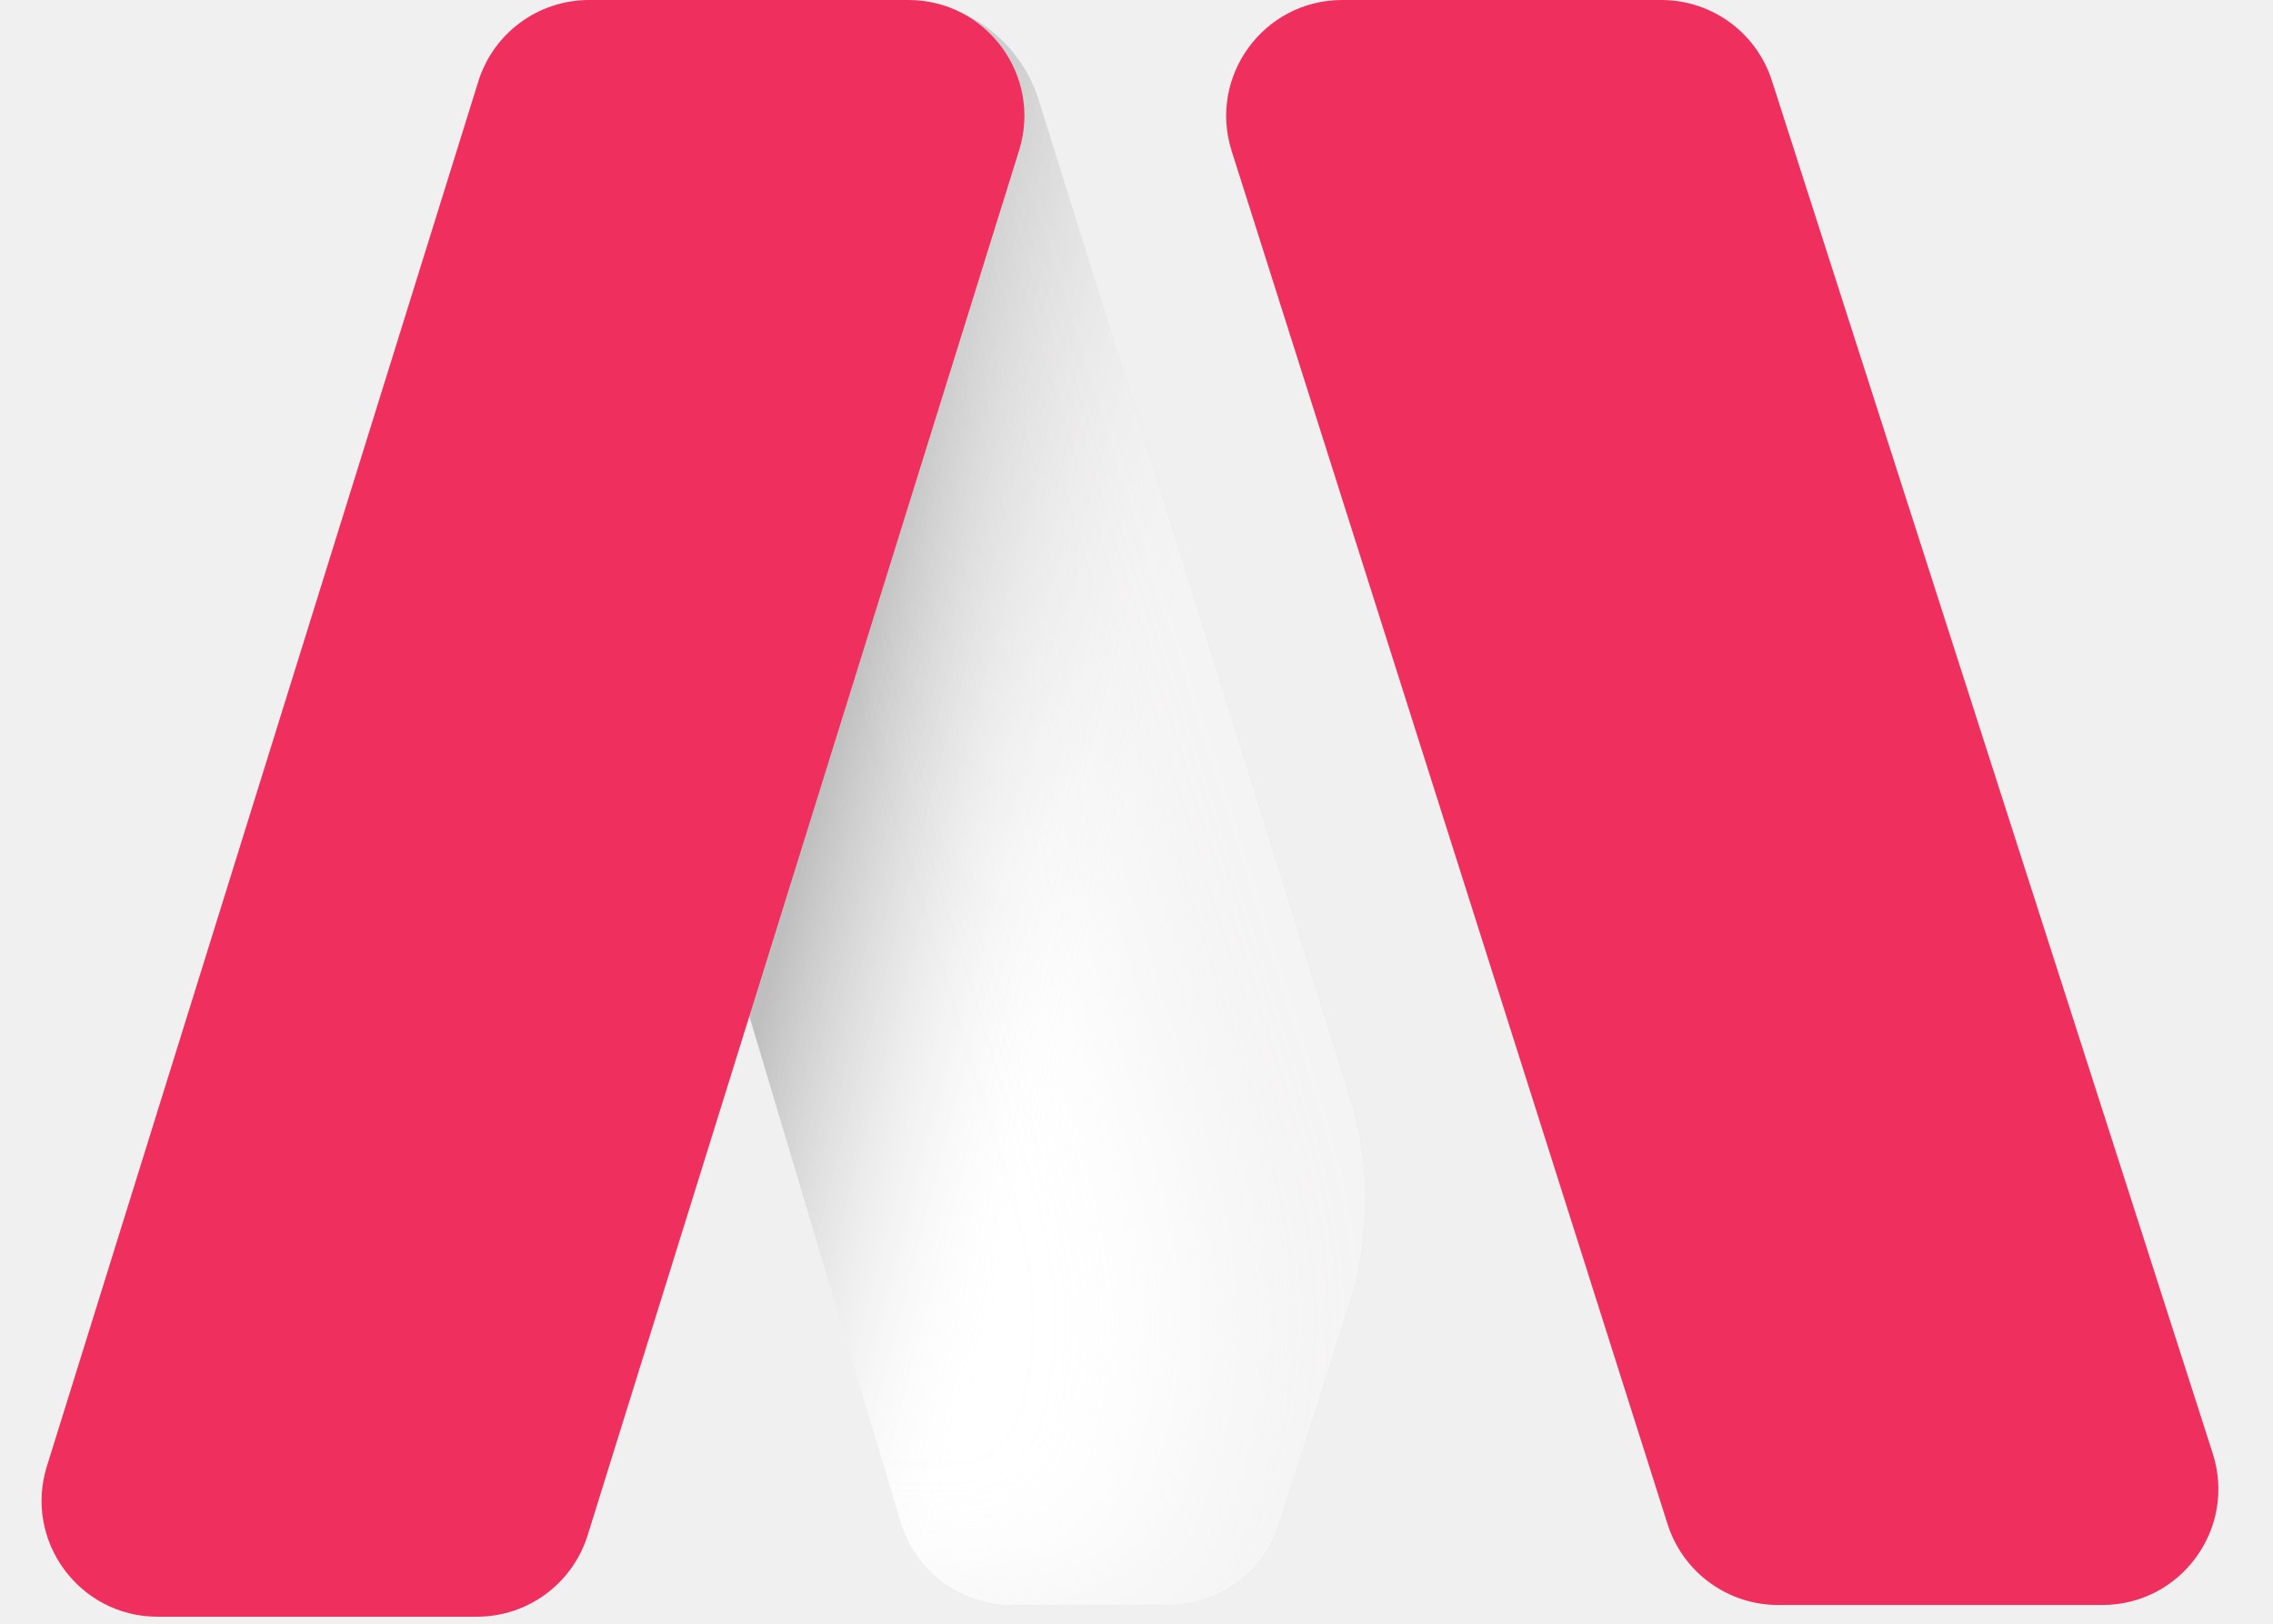
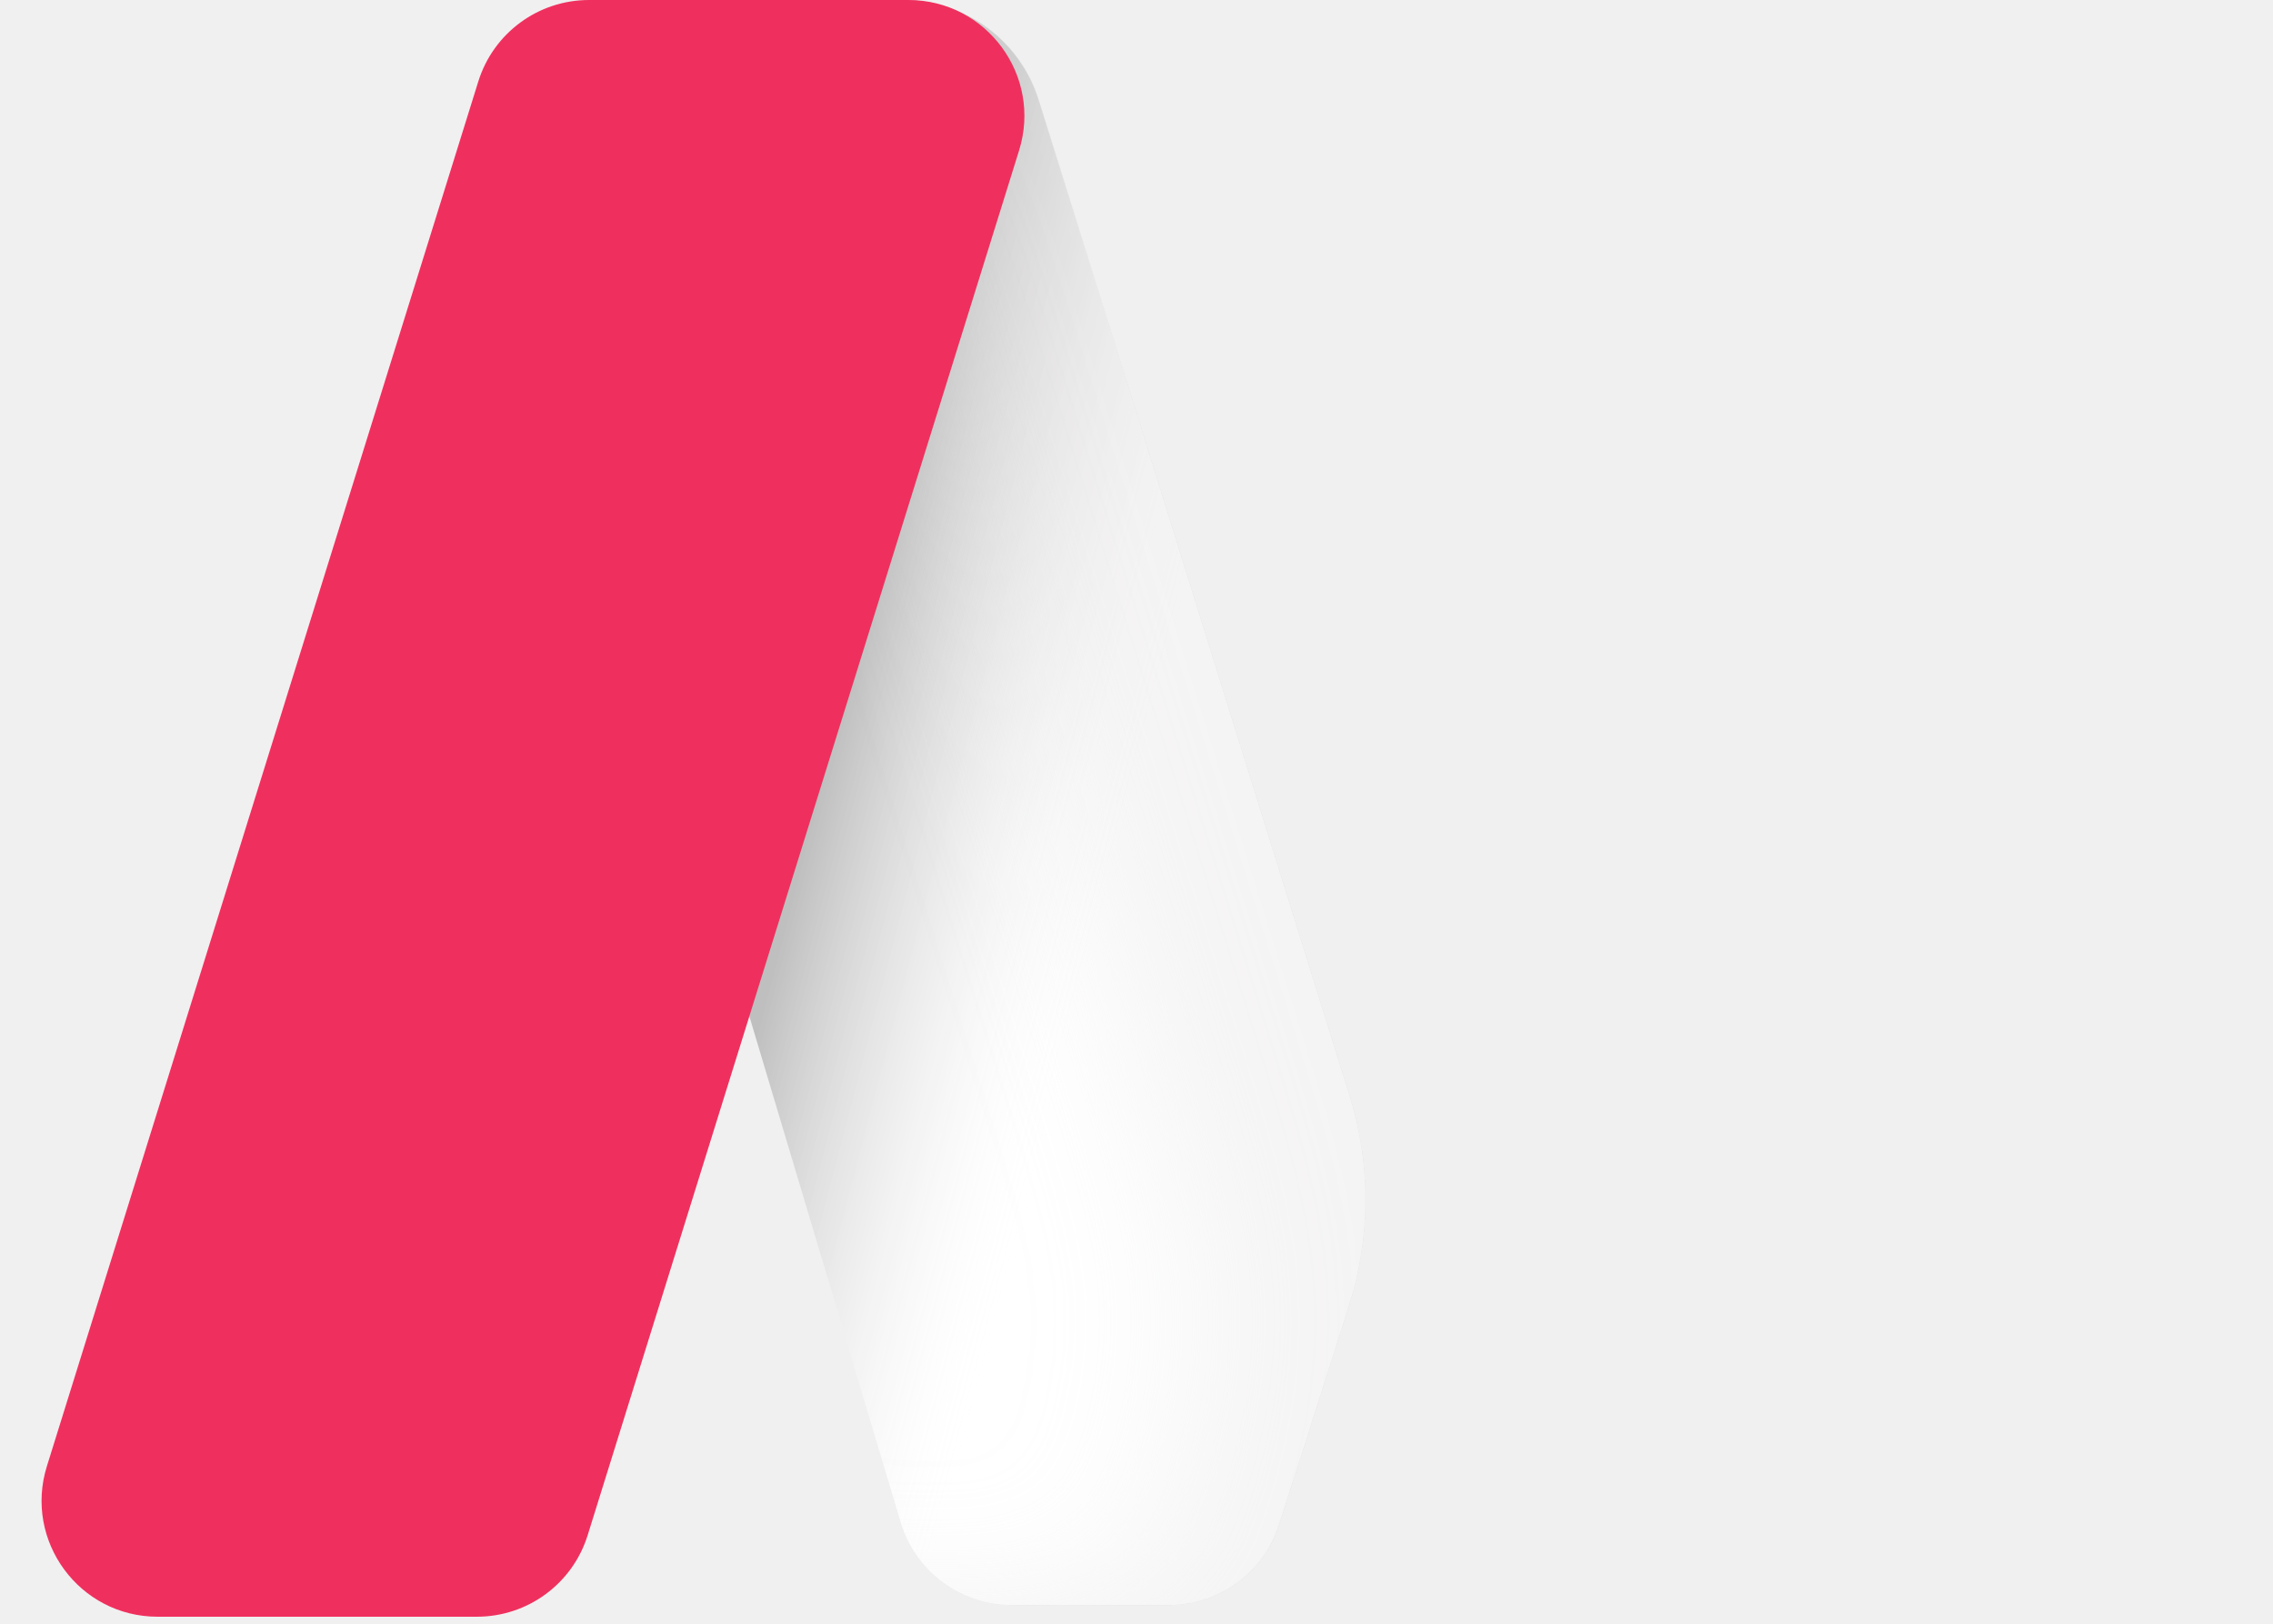
<svg xmlns="http://www.w3.org/2000/svg" width="56" height="40" viewBox="0 0 56 40" fill="none">
-   <path d="M43.653 1.983L54.516 35.807C55.108 37.652 53.733 39.538 51.796 39.538H43.808C42.563 39.538 41.461 38.732 41.084 37.546L30.345 3.722C29.76 1.879 31.135 0 33.068 0H40.932C42.174 0 43.273 0.802 43.653 1.983Z" fill="#EF305E" />
  <g filter="url(#filter0_i_8605_3258)">
    <path d="M33.249 27L25.589 2.464C25.131 0.998 23.774 0 22.239 0C20.37 0 18.829 1.465 18.734 3.331L17.799 21.671C17.766 22.322 17.845 22.974 18.032 23.599L22.19 37.5C22.552 38.71 23.665 39.538 24.927 39.538H28.792C30.036 39.538 31.137 38.734 31.515 37.549L33.233 32.158C33.768 30.481 33.773 28.68 33.249 27Z" fill="white" />
    <path d="M33.249 27L25.589 2.464C25.131 0.998 23.774 0 22.239 0C20.37 0 18.829 1.465 18.734 3.331L17.799 21.671C17.766 22.322 17.845 22.974 18.032 23.599L22.19 37.5C22.552 38.71 23.665 39.538 24.927 39.538H28.792C30.036 39.538 31.137 38.734 31.515 37.549L33.233 32.158C33.768 30.481 33.773 28.68 33.249 27Z" fill="url(#paint0_linear_8605_3258)" />
  </g>
  <path d="M14.512 0H22.38C24.306 0 25.681 1.868 25.107 3.707L14.478 37.82C14.106 39.014 13.001 39.827 11.75 39.827H3.883C1.956 39.827 0.582 37.959 1.155 36.12L11.784 2.007C12.156 0.813 13.261 0 14.512 0Z" fill="#EF305E" />
  <defs>
    <filter id="filter0_i_8605_3258" x="13.792" y="0" width="19.847" height="42.538" filterUnits="userSpaceOnUse" color-interpolation-filters="sRGB">
      <feFlood flood-opacity="0" result="BackgroundImageFix" />
      <feBlend mode="normal" in="SourceGraphic" in2="BackgroundImageFix" result="shape" />
      <feColorMatrix in="SourceAlpha" type="matrix" values="0 0 0 0 0 0 0 0 0 0 0 0 0 0 0 0 0 0 127 0" result="hardAlpha" />
      <feOffset dx="-4" dy="3" />
      <feGaussianBlur stdDeviation="2" />
      <feComposite in2="hardAlpha" operator="arithmetic" k2="-1" k3="1" />
      <feColorMatrix type="matrix" values="0 0 0 0 0.904 0 0 0 0 0.893 0 0 0 0 0.893 0 0 0 0.4 0" />
      <feBlend mode="normal" in2="shape" result="effect1_innerShadow_8605_3258" />
    </filter>
    <linearGradient id="paint0_linear_8605_3258" x1="20.714" y1="17.5" x2="28.929" y2="19.643" gradientUnits="userSpaceOnUse">
      <stop stop-opacity="0.25" />
      <stop offset="0.911" stop-color="white" stop-opacity="0" />
    </linearGradient>
  </defs>
</svg>
